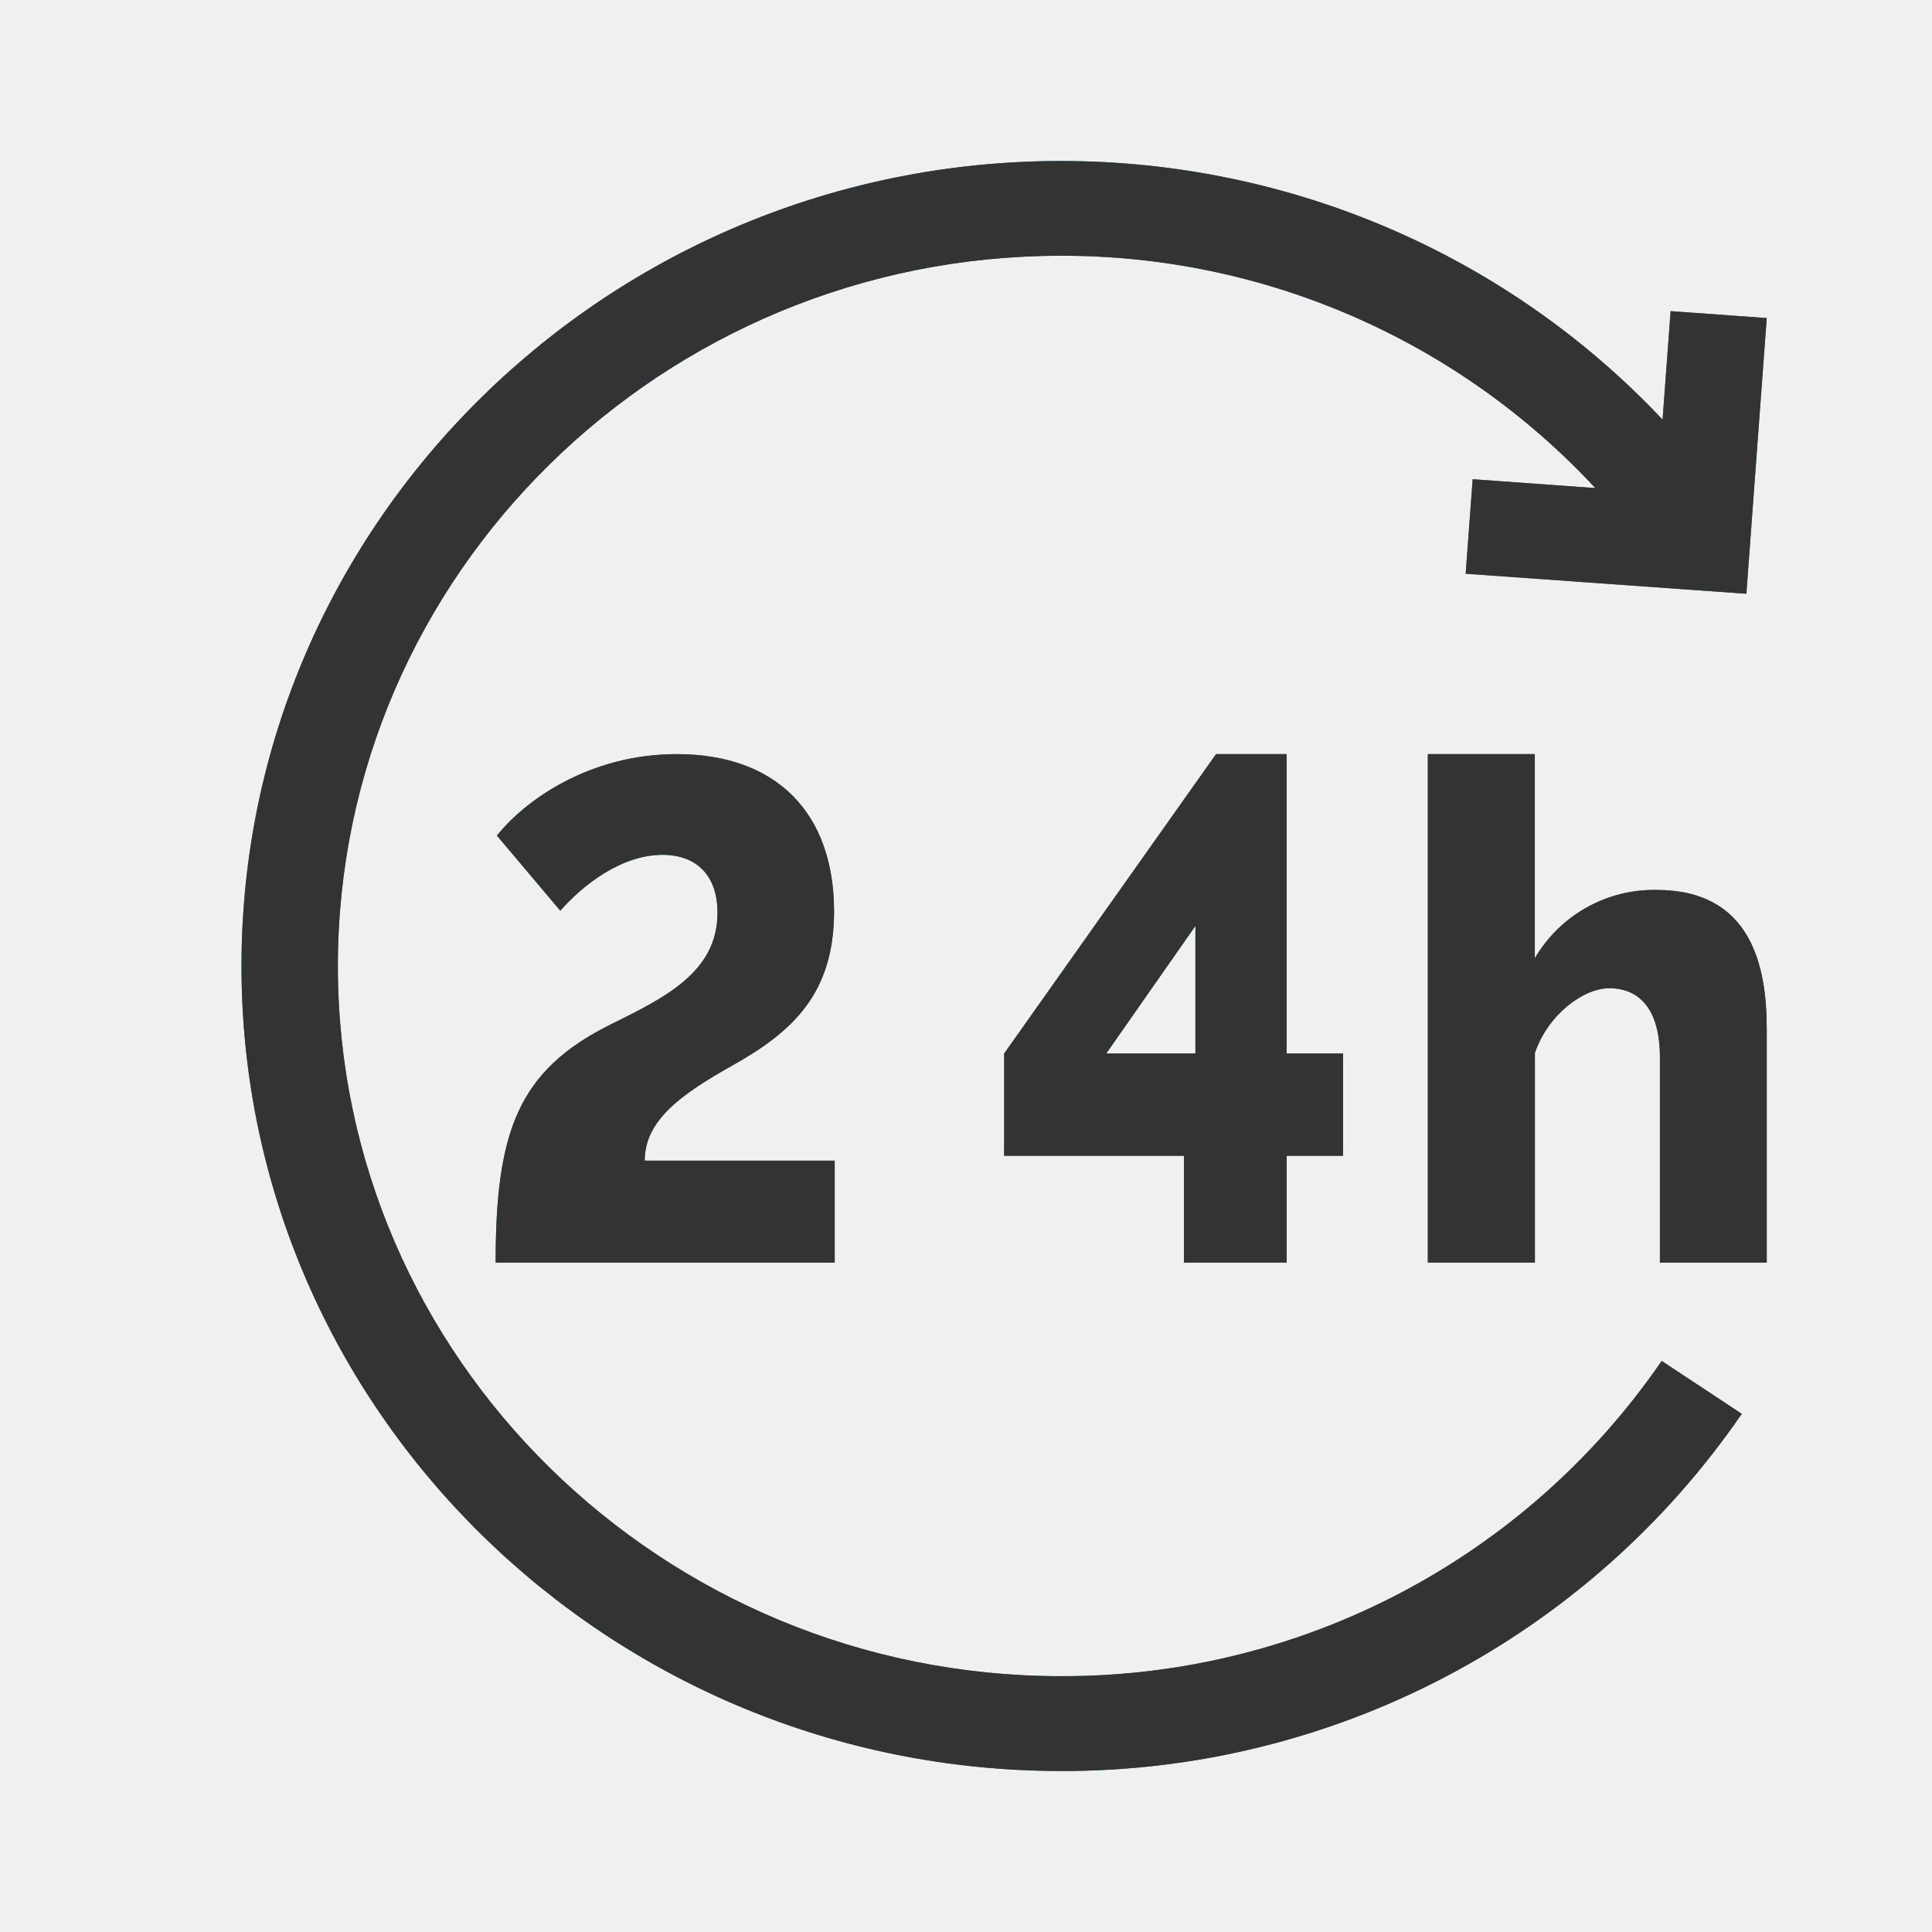
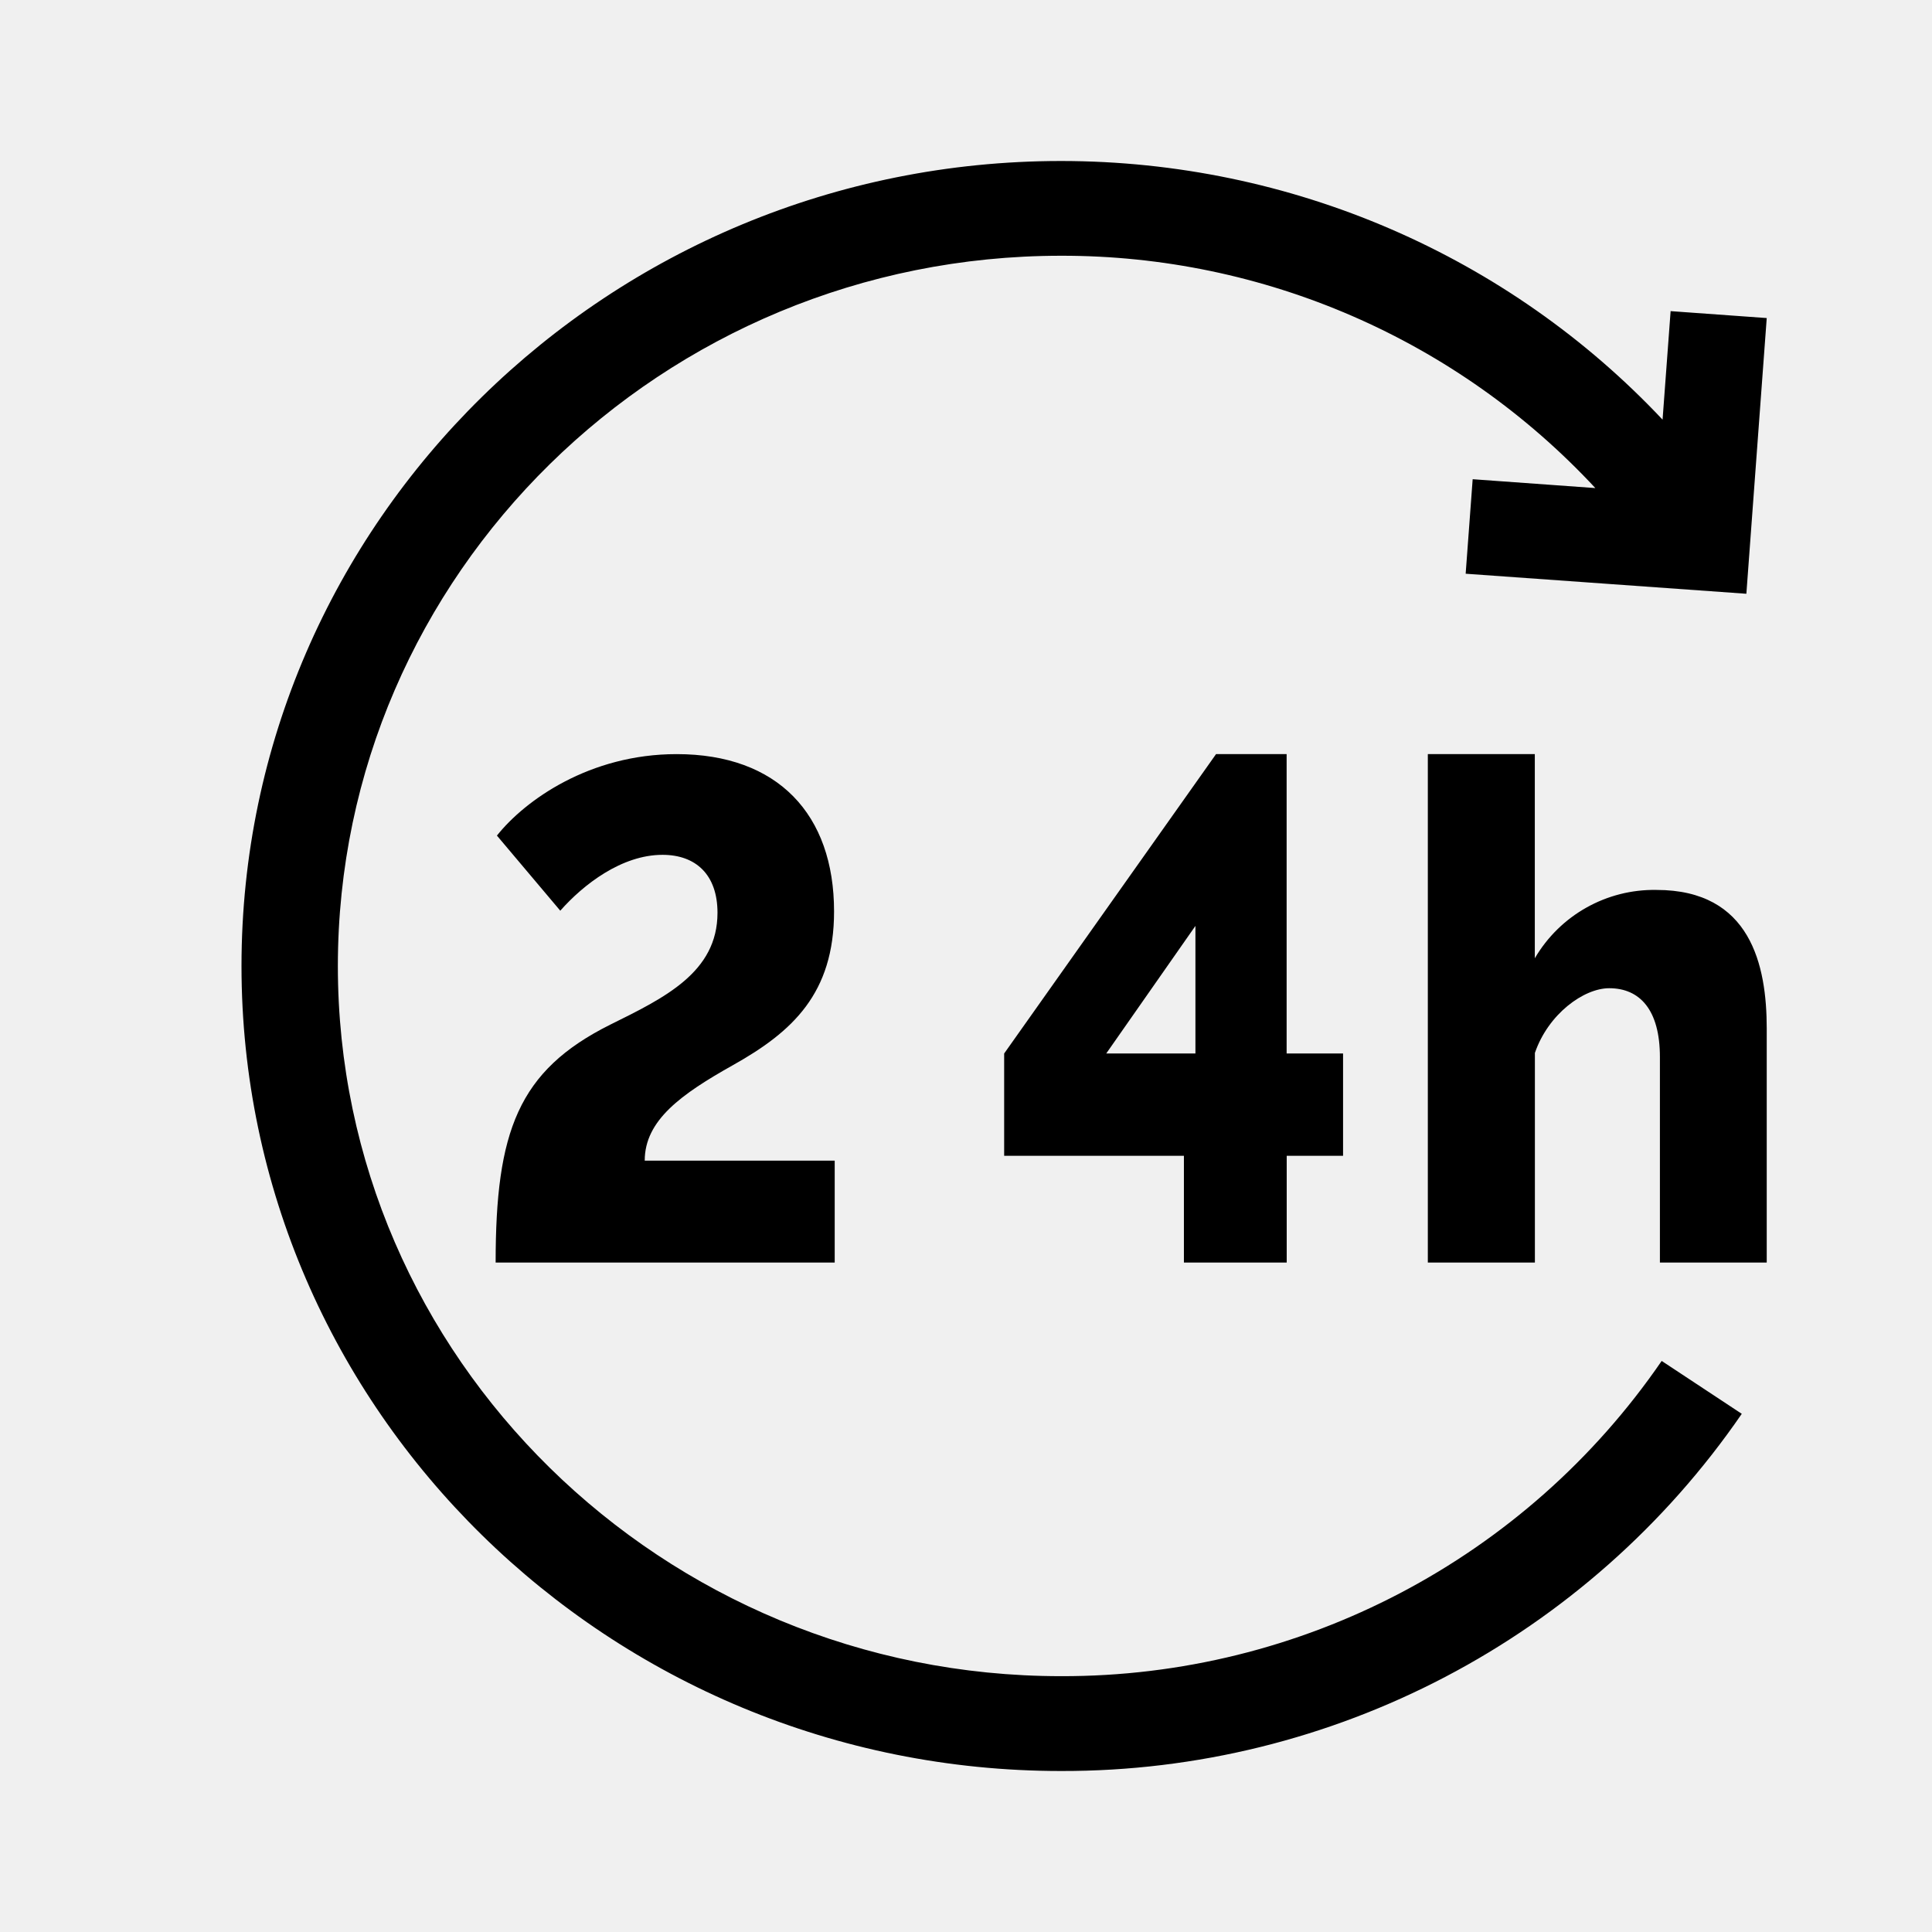
- <svg xmlns="http://www.w3.org/2000/svg" xmlns:xlink="http://www.w3.org/1999/xlink" viewBox="0 0 24 24">
-   <defs>
-     <path id="a" d="M13.18 2c2.863 0 5.559 1.179 7.473 3.213l.1-1.348 1.194.086-.253 3.425-3.487-.249.087-1.174 1.524.11a9.04 9.04 0 00-6.638-2.886c-4.953 0-8.983 3.959-8.983 8.824 0 4.863 4.03 8.821 8.983 8.821a9.022 9.022 0 007.462-3.916l.995.657A10.232 10.232 0 0113.18 22C7.567 22 3 17.514 3 12S7.567 2 13.18 2zM8.406 9.368c1.256 0 1.955.748 1.955 1.954 0 1.02-.517 1.495-1.255 1.909-.643.361-1.097.685-1.097 1.187h2.36v1.266H6.157c0-1.627.278-2.383 1.423-2.955.675-.334 1.333-.65 1.333-1.39 0-.474-.27-.72-.683-.72-.508 0-.984.37-1.27.694l-.787-.933c.35-.44 1.152-1.012 2.232-1.012zm7.577 0v3.719h.701v1.271h-.7v1.326h-1.277v-1.326h-2.233v-1.271l2.632-3.719h.877zm3.083 0v2.536a1.716 1.716 0 011.511-.849c1.171 0 1.37.935 1.37 1.722v2.907H20.62v-2.552c0-.587-.249-.856-.63-.856-.316 0-.757.32-.923.804v2.604h-1.33V9.368h1.33zm-4.216 2.134l-1.108 1.585h1.108v-1.585z" />
-   </defs>
-   <g fill="none" fill-rule="evenodd">
-     <path d="M0 0h24v24H0z" />
-     <mask id="b" fill="#fff">
-       <use xlink:href="#a" />
-     </mask>
-     <use fill="#138484" xlink:href="#a" />
-     <g fill="#333" mask="url(#b)">
-       <path d="M0 0h24v24H0z" />
-     </g>
-   </g>
+ <svg xmlns="http://www.w3.org/2000/svg" viewBox="0 0 24 24">
+   <path d="M13.18 2c2.863 0 5.559 1.179 7.473 3.213l.1-1.348 1.194.086-.253 3.425-3.487-.249.087-1.174 1.524.11a9.04 9.04 0 00-6.638-2.886c-4.953 0-8.983 3.959-8.983 8.824 0 4.863 4.03 8.821 8.983 8.821a9.022 9.022 0 007.462-3.916l.995.657A10.232 10.232 0 0113.18 22C7.567 22 3 17.514 3 12S7.567 2 13.18 2zM8.406 9.368c1.256 0 1.955.748 1.955 1.954 0 1.02-.517 1.495-1.255 1.909-.643.361-1.097.685-1.097 1.187h2.36v1.266H6.157c0-1.627.278-2.383 1.423-2.955.675-.334 1.333-.65 1.333-1.39 0-.474-.27-.72-.683-.72-.508 0-.984.37-1.27.694l-.787-.933c.35-.44 1.152-1.012 2.232-1.012zm7.577 0v3.719h.701v1.271h-.7v1.326h-1.277v-1.326h-2.233v-1.271l2.632-3.719h.877zm3.083 0v2.536a1.716 1.716 0 011.511-.849c1.171 0 1.37.935 1.37 1.722v2.907H20.62v-2.552c0-.587-.249-.856-.63-.856-.316 0-.757.32-.923.804v2.604h-1.33V9.368h1.33zm-4.216 2.134l-1.108 1.585h1.108v-1.585z" fill="currentColor" fill-rule="evenodd" />
</svg>
